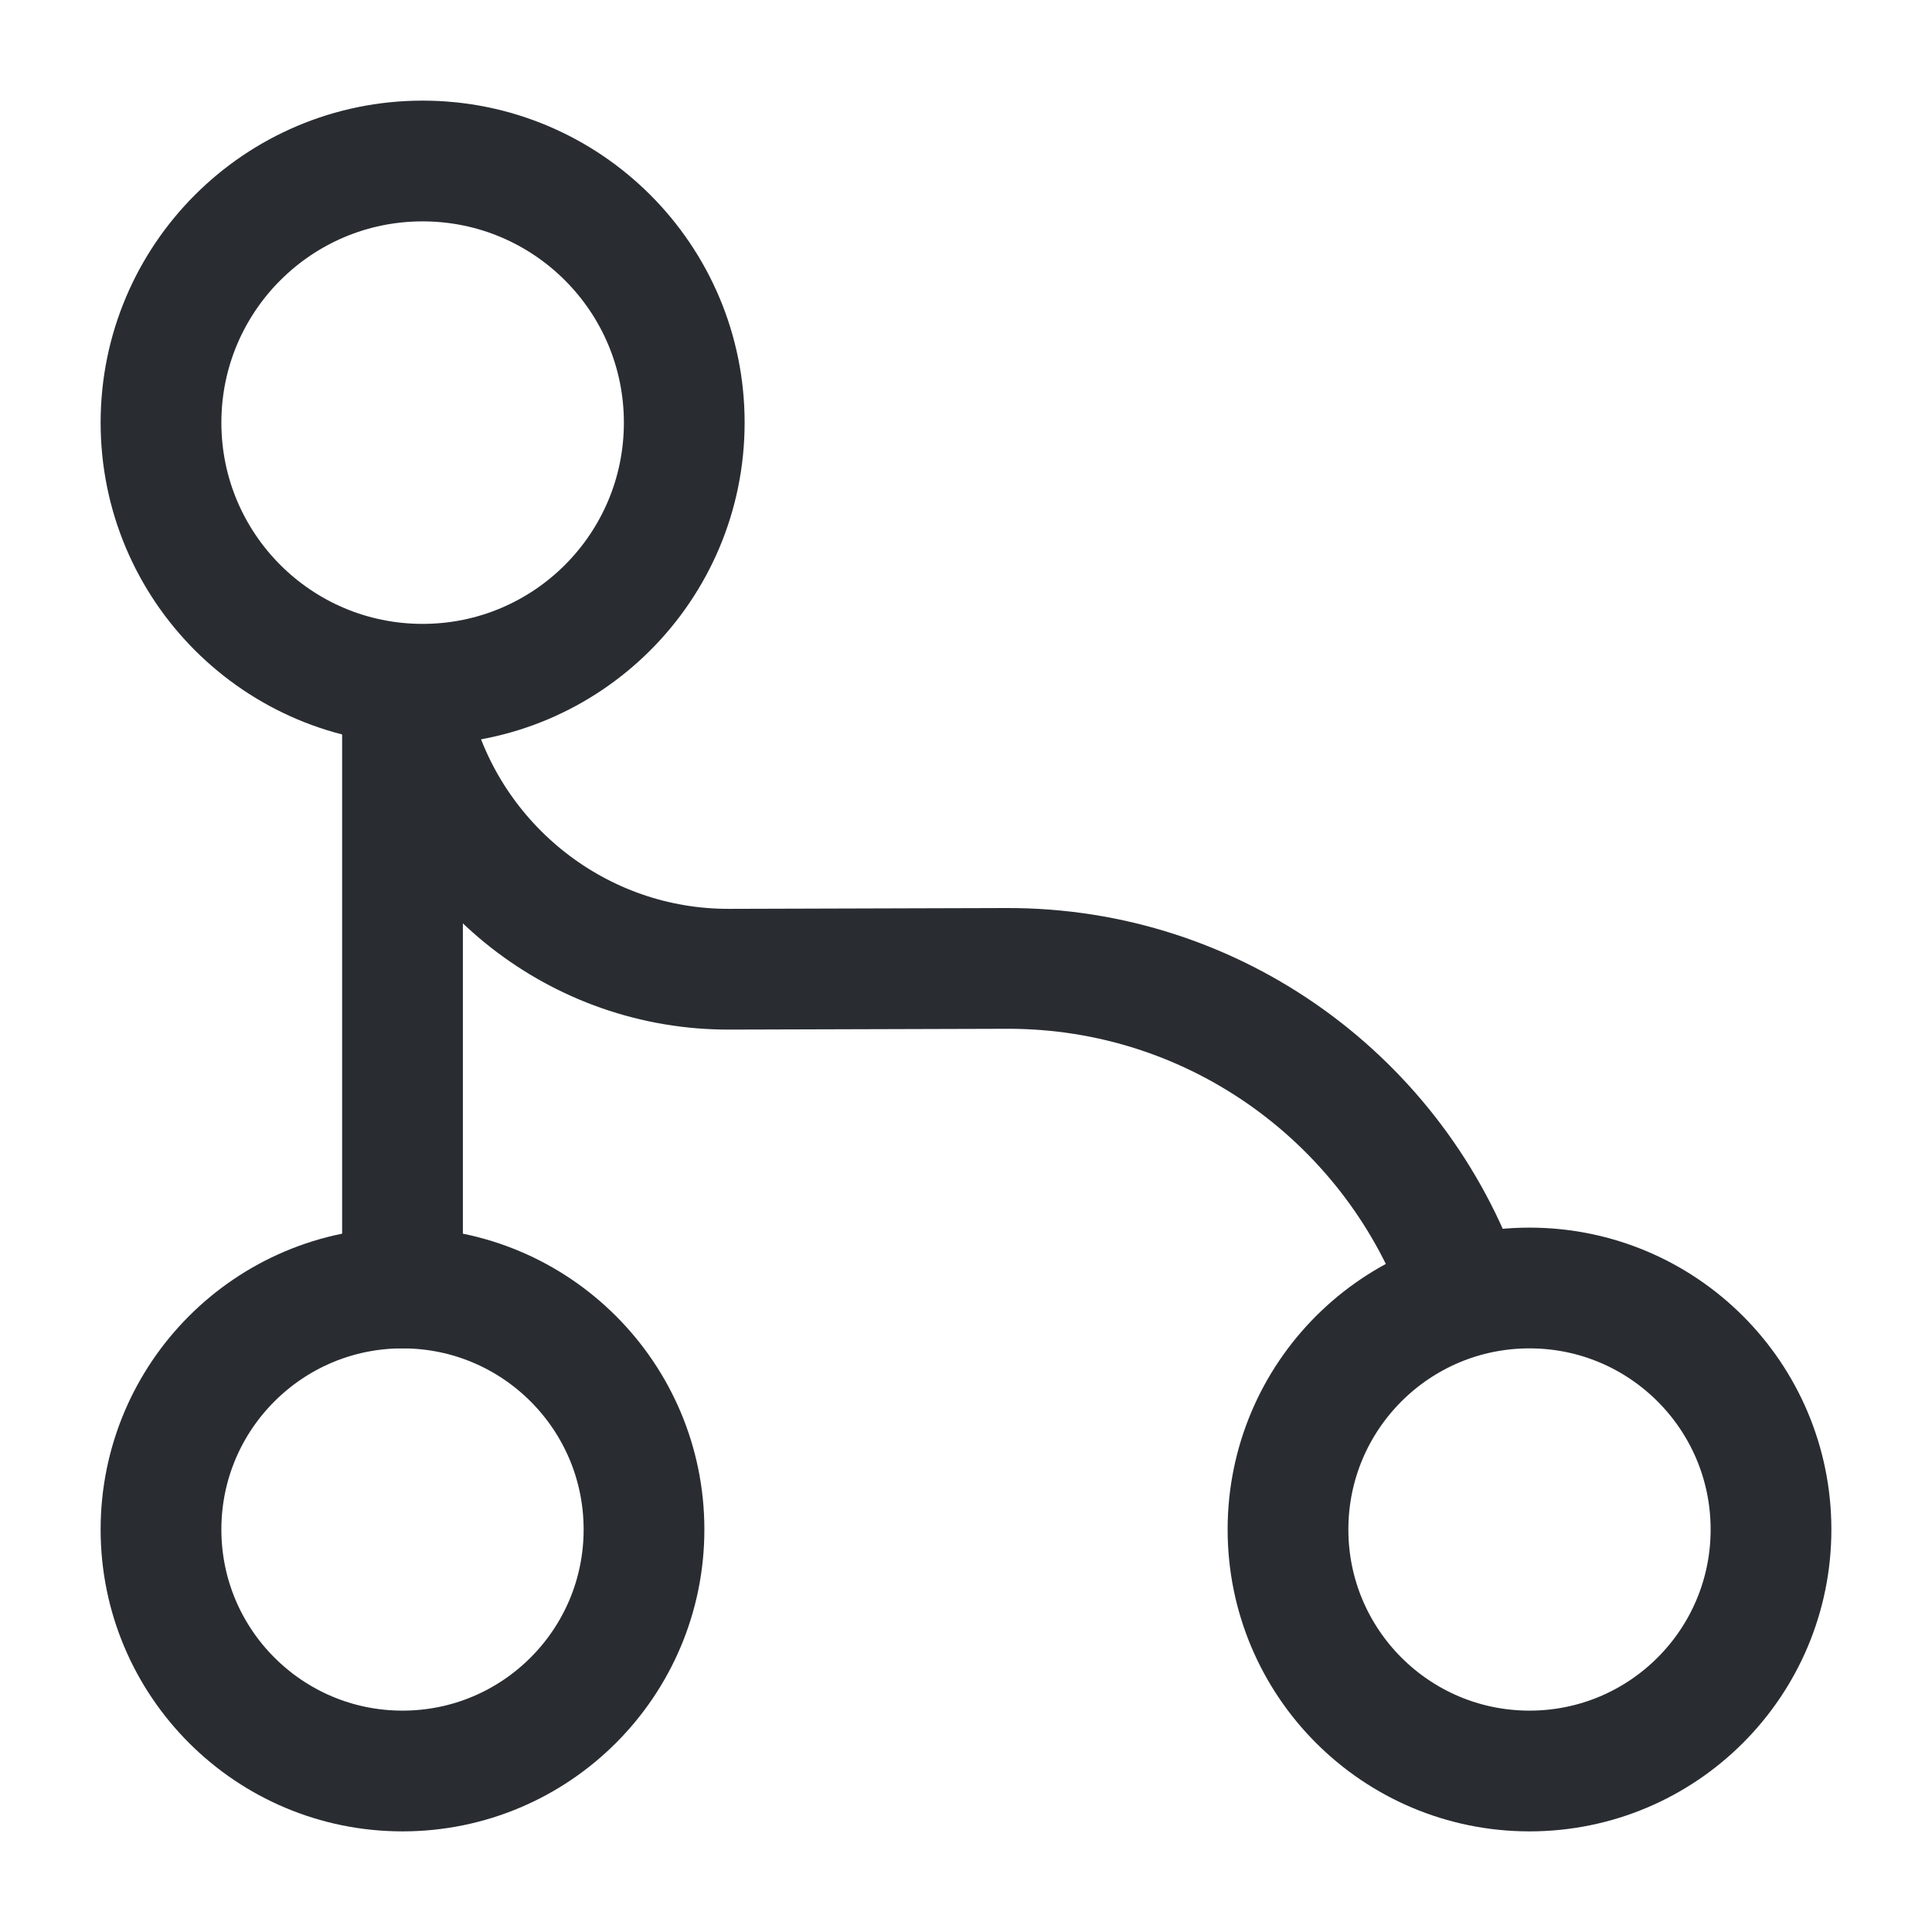
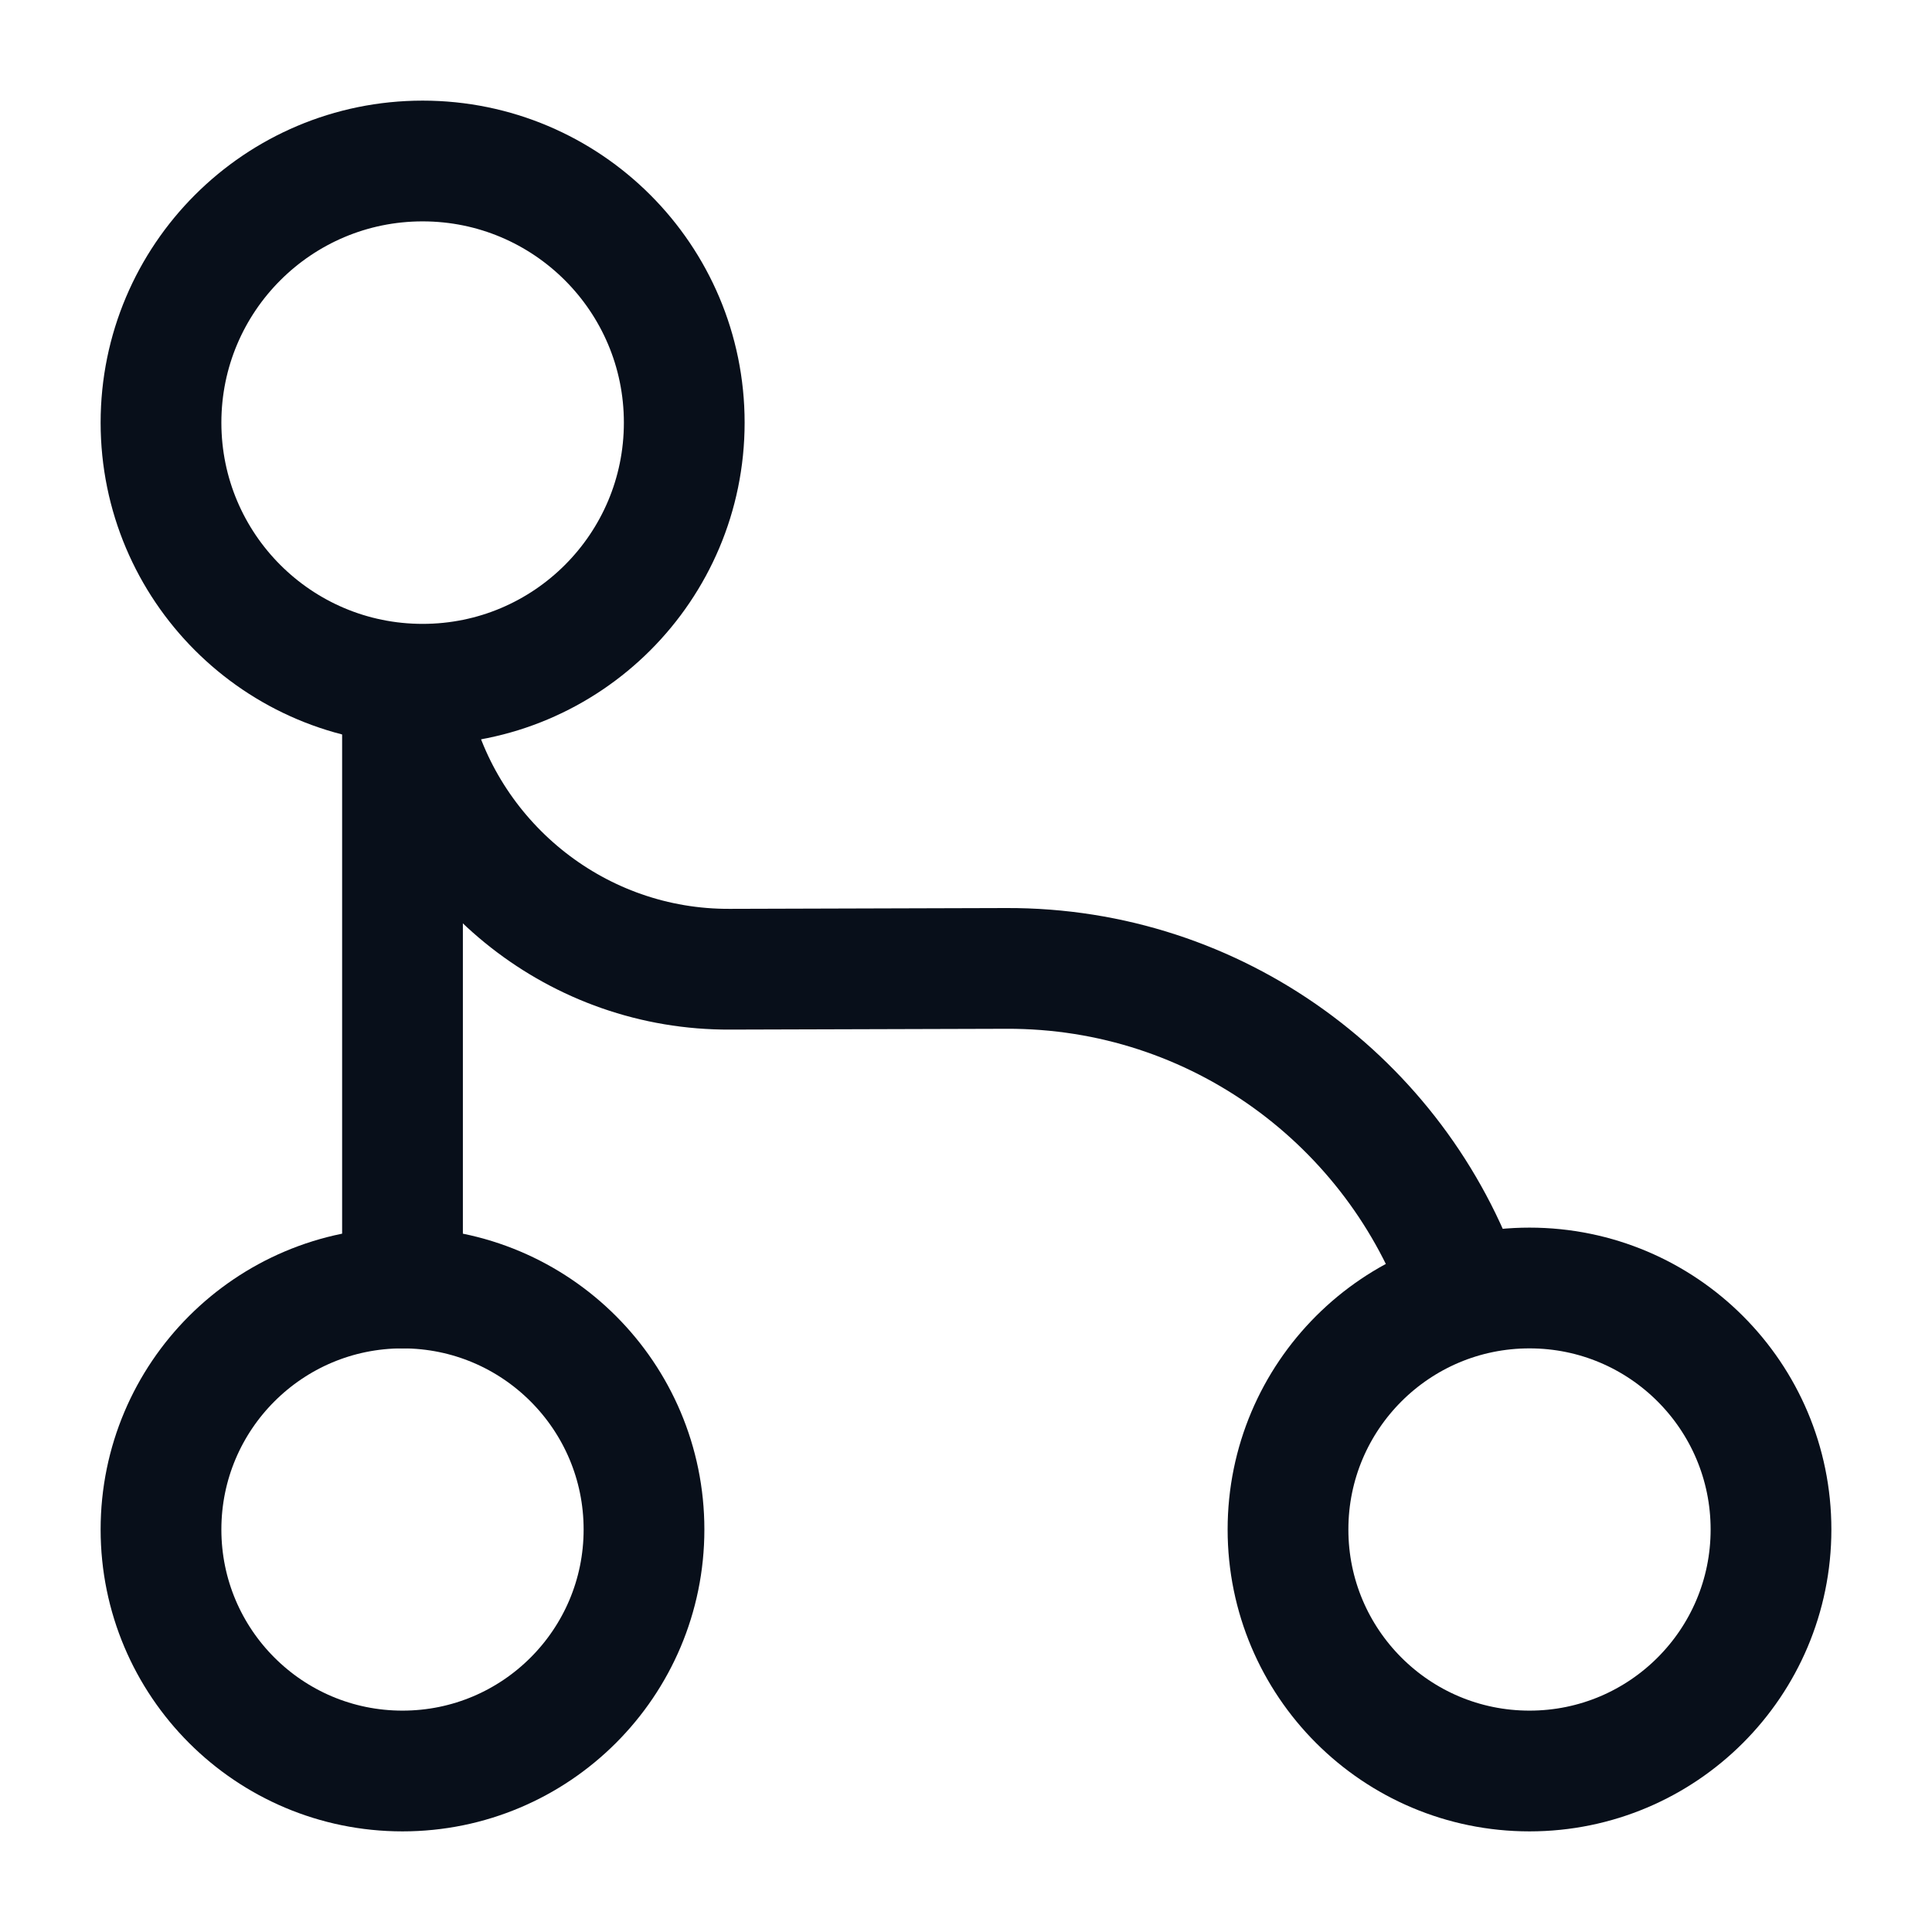
<svg xmlns="http://www.w3.org/2000/svg" width="24" height="24" viewBox="0 0 24 24" fill="none">
-   <path d="M5 9V16" stroke="#292D32" stroke-width="1.5" stroke-linecap="round" stroke-linejoin="round" />
-   <path d="M5.25 8.5C7.045 8.5 8.5 7.045 8.5 5.25C8.5 3.455 7.045 2 5.25 2C3.455 2 2 3.455 2 5.25C2 7.045 3.455 8.5 5.25 8.5Z" stroke="#292D32" stroke-width="1.5" stroke-linecap="round" stroke-linejoin="round" />
-   <path d="M5 22C6.657 22 8 20.657 8 19C8 17.343 6.657 16 5 16C3.343 16 2 17.343 2 19C2 20.657 3.343 22 5 22Z" stroke="#292D32" stroke-width="1.5" stroke-linecap="round" stroke-linejoin="round" />
-   <path d="M19 22C20.657 22 22 20.657 22 19C22 17.343 20.657 16 19 16C17.343 16 16 17.343 16 19C16 20.657 17.343 22 19 22Z" stroke="#292D32" stroke-width="1.5" stroke-linecap="round" stroke-linejoin="round" />
-   <path d="M5.13 9C5.58 10.75 7.18 12.05 9.07 12.04L12.5 12.03C15.12 12.02 17.35 13.7 18.17 16.04" stroke="#292D32" stroke-width="1.5" stroke-linecap="round" stroke-linejoin="round" />
+   <path d="M5 9V16" stroke="#080F1A" stroke-width="1.5" stroke-linecap="round" stroke-linejoin="round" />
+   <path d="M5.25 8.5C7.045 8.5 8.5 7.045 8.5 5.25C8.5 3.455 7.045 2 5.25 2C3.455 2 2 3.455 2 5.25C2 7.045 3.455 8.5 5.25 8.5Z" stroke="#080F1A" stroke-width="1.5" stroke-linecap="round" stroke-linejoin="round" />
+   <path d="M5 22C6.657 22 8 20.657 8 19C8 17.343 6.657 16 5 16C3.343 16 2 17.343 2 19C2 20.657 3.343 22 5 22Z" stroke="#080F1A" stroke-width="1.5" stroke-linecap="round" stroke-linejoin="round" />
+   <path d="M19 22C20.657 22 22 20.657 22 19C22 17.343 20.657 16 19 16C17.343 16 16 17.343 16 19C16 20.657 17.343 22 19 22Z" stroke="#080F1A" stroke-width="1.5" stroke-linecap="round" stroke-linejoin="round" />
+   <path d="M5.13 9C5.58 10.75 7.18 12.05 9.07 12.04L12.5 12.03C15.12 12.02 17.35 13.7 18.17 16.04" stroke="#080F1A" stroke-width="1.5" stroke-linecap="round" stroke-linejoin="round" />
</svg>
